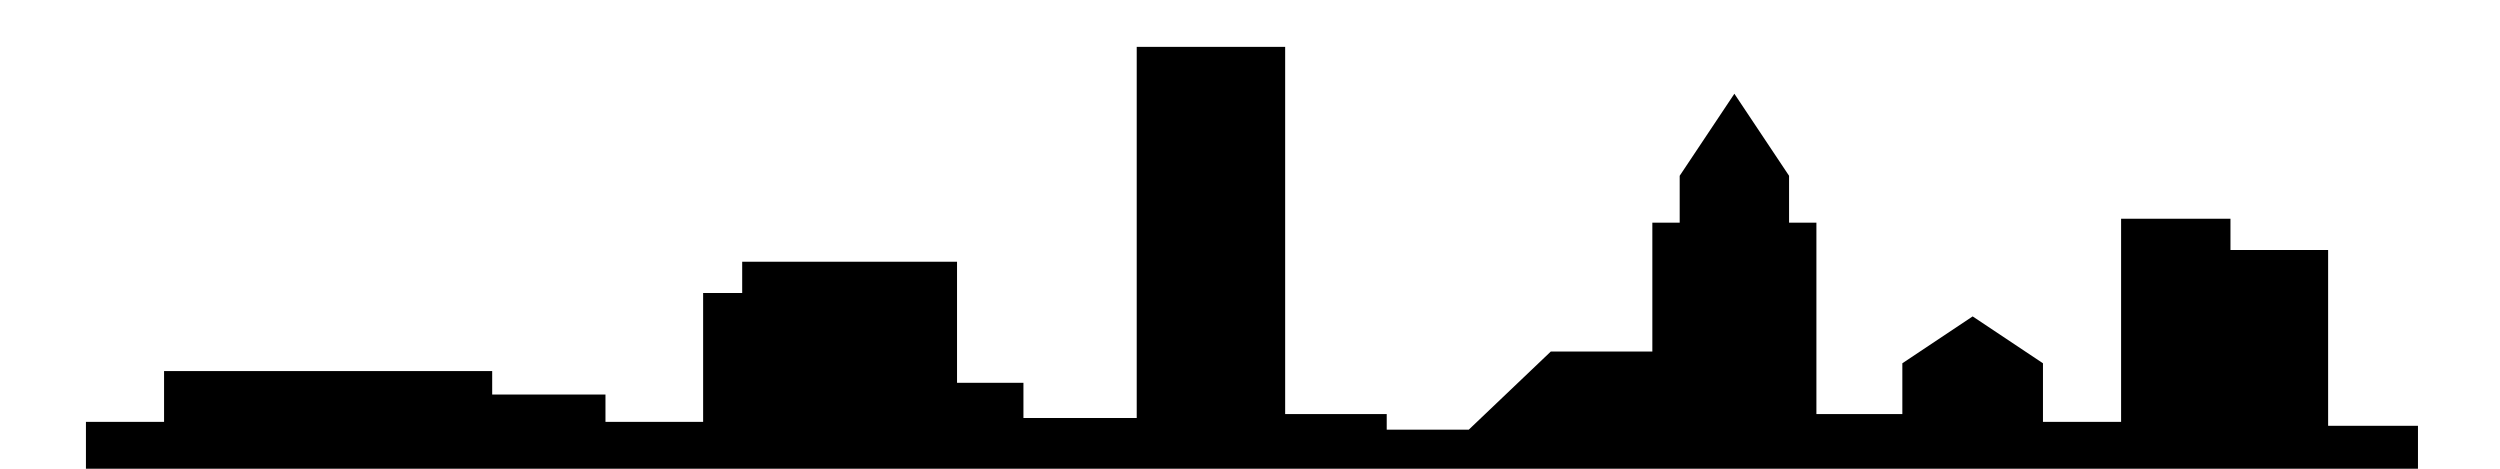
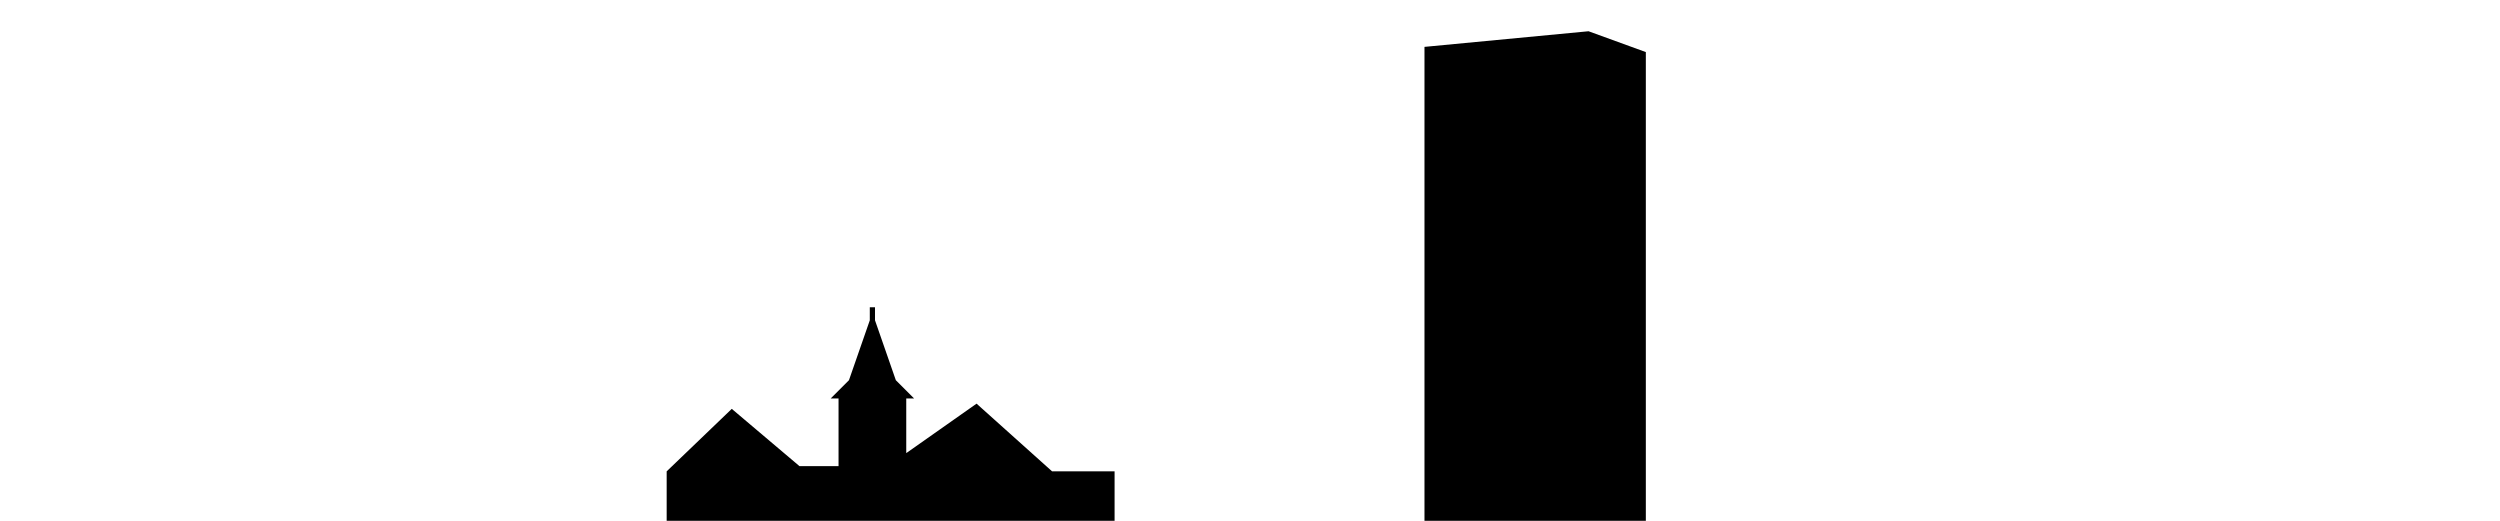
- <svg xmlns="http://www.w3.org/2000/svg" class="vt-skyline__city" data-city="amherst" viewBox="0 0 640 120" preserveAspectRatio="xMidYMax meet" aria-hidden="true" focusable="false">
-   <path vector-effect="non-scaling-stroke" d="M0 120 H22 V108 H42 V95 H126 V101 H155 V108 H180 V75 H190 V67 H245 V98 H262 V107 H291 V12 H329 V106 H355 V110 H376 L397 90 H423 V57 H430 V45 L444 24 L458 45 V57 H465 V106 H487 V93 L505 81 L523 93 V108 H543 V56 H571 V64 H596 V109 H619 V120 H640" />
+ <svg xmlns="http://www.w3.org/2000/svg" class="vt-skyline__city" data-city="amherst" viewBox="0 0 960 200" preserveAspectRatio="xMidYMax meet" aria-hidden="true" focusable="false">
+   <path class="vt-skyline__roofline" vector-effect="non-scaling-stroke" d="M0 200 H256 M428 200 H547 M632 200 H960" />
+   <g data-landmark="old-chapel">
+     <path class="vt-skyline__roofline" vector-effect="non-scaling-stroke" d="M256 200 V181 L281 157 L307 179 H322 V153 H319 L326 146 L334 123 V118 H336 V123 L344 146 L351 153 H348 V174 L375 155 L404 181 H428 V200" />
+     <path class="vt-skyline__detail" vector-effect="non-scaling-stroke" d="M258 182 H309 M263 185 V197 M280 183 V197 M296 185 V197 M321 156 H348 M322 174 H348 M323 182 H348 M348 182 H405 M362 185 V197 M380 185 V197 M397 185 V197 M335 124 V144 M353 179 L375 159 L400 181" />
+     <path class="vt-skyline__void" vector-effect="non-scaling-stroke" d="M326 171 V163 Q329 157 332 163 V171 Z M338 171 V163 Q341 157 344 163 V171 Z M329 199 V190 Q335 182 341 190 V199 Z" />
+     <circle class="vt-skyline__clock" vector-effect="non-scaling-stroke" cx="335" cy="150" r="3.5" />
+     <circle class="vt-skyline__clock" vector-effect="non-scaling-stroke" cx="281" cy="175" r="4" />
+     <path class="vt-skyline__detail" vector-effect="non-scaling-stroke" d="M335 147 V150 L337 152 M281 171 V179 M277 175 H285" />
+   </g>
+   <g data-landmark="du-bois-library">
+     <path class="vt-skyline__roofline" vector-effect="non-scaling-stroke" d="M547 200 V18 L610 12 L632 20 V200" />
+     <path class="vt-skyline__detail" vector-effect="non-scaling-stroke" d="M550 22 L610 17 L629 24 M610 17 V199 M556 23 V198 M566 22 V198 M576 21 V198 M586 20 V198 M596 19 V198 M617 24 V198 M625 26 V198 M551 194 H608 M553 46 H607 M553 70 H607 M553 94 H607 M553 118 H607 M553 142 H607 M553 166 H607" />
+   </g>
</svg>
